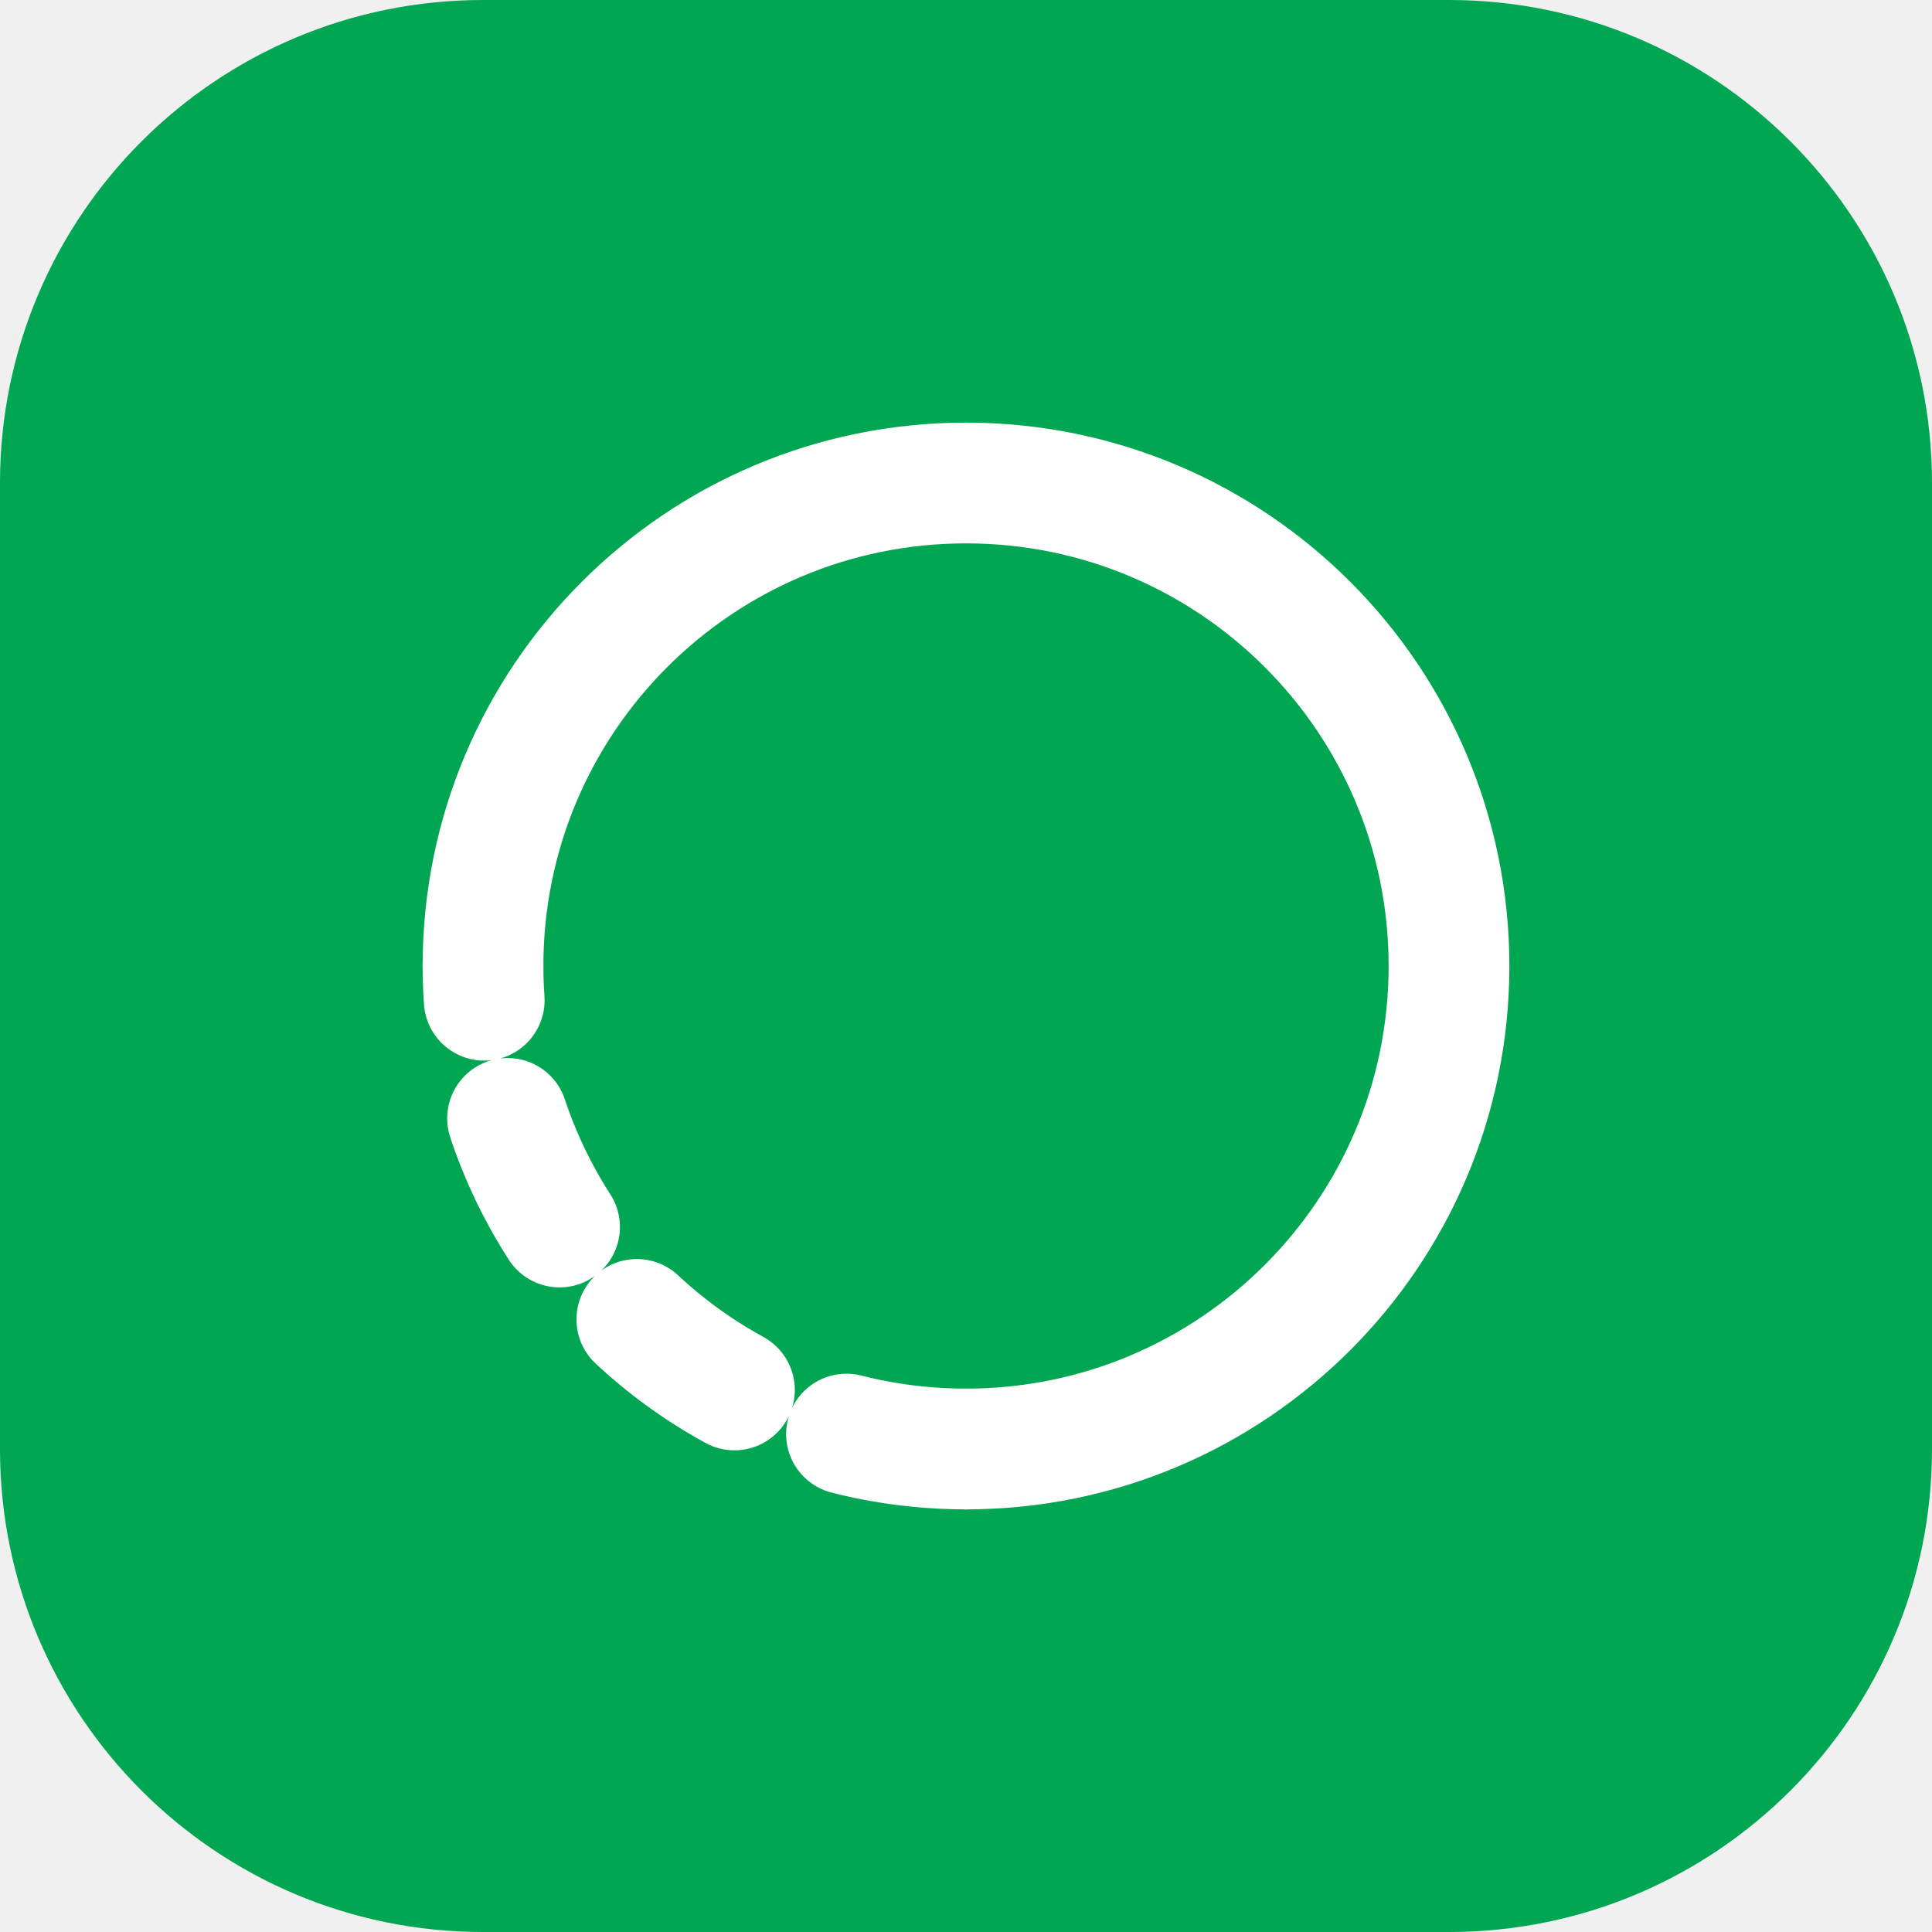
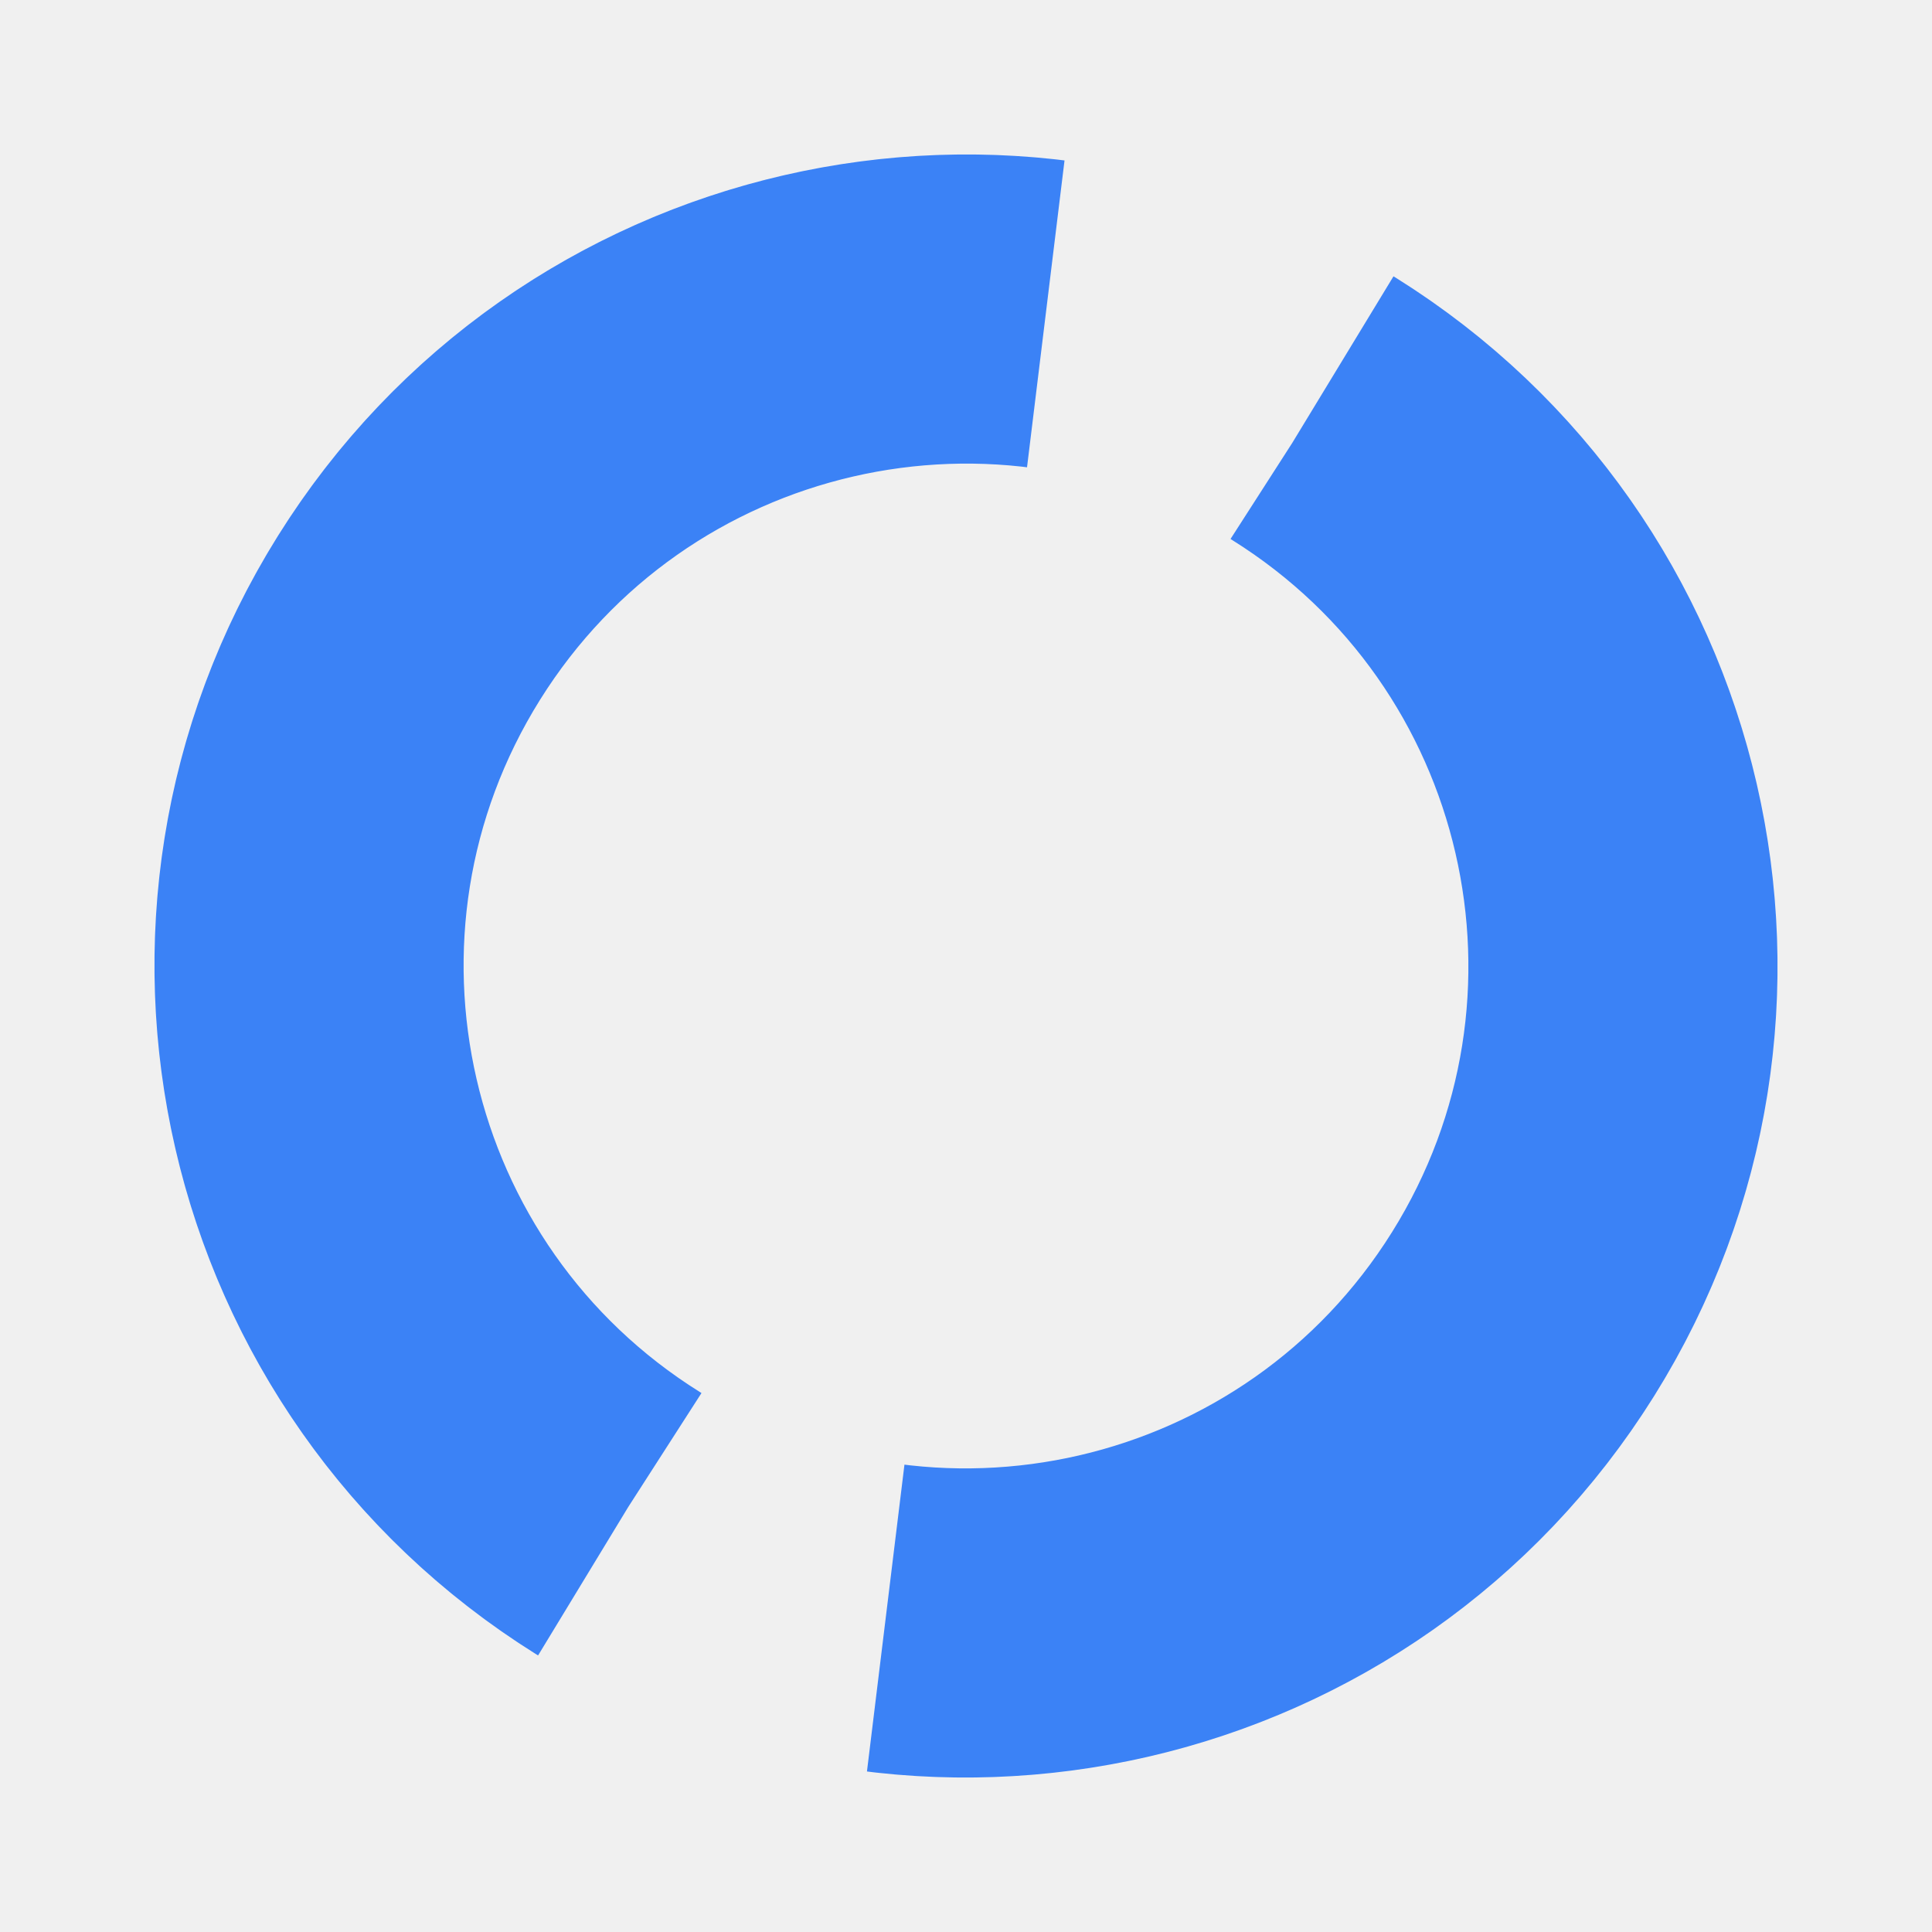
- <svg xmlns="http://www.w3.org/2000/svg" width="32" height="32" viewBox="0 0 32 32" fill="none">
-   <rect width="32" height="32" rx="8" fill="#00A651" />
-   <path d="M8 16C8 11.582 11.582 8 16 8C20.418 8 24 11.582 24 16C24 20.418 20.418 24 16 24" stroke="white" stroke-width="2" stroke-linecap="round" />
-   <path d="M16 24C11.582 24 8 20.418 8 16" stroke="white" stroke-width="2" stroke-linecap="round" stroke-dasharray="2 2" />
+ <svg xmlns="http://www.w3.org/2000/svg" viewBox="0 0 100 100" width="100" height="100">
+   <circle cx="50" cy="50" r="34" fill="none" stroke="#3B82F6" stroke-width="16" stroke-dasharray="92 14.8" transform="rotate(-58 50 50)" />
</svg>
